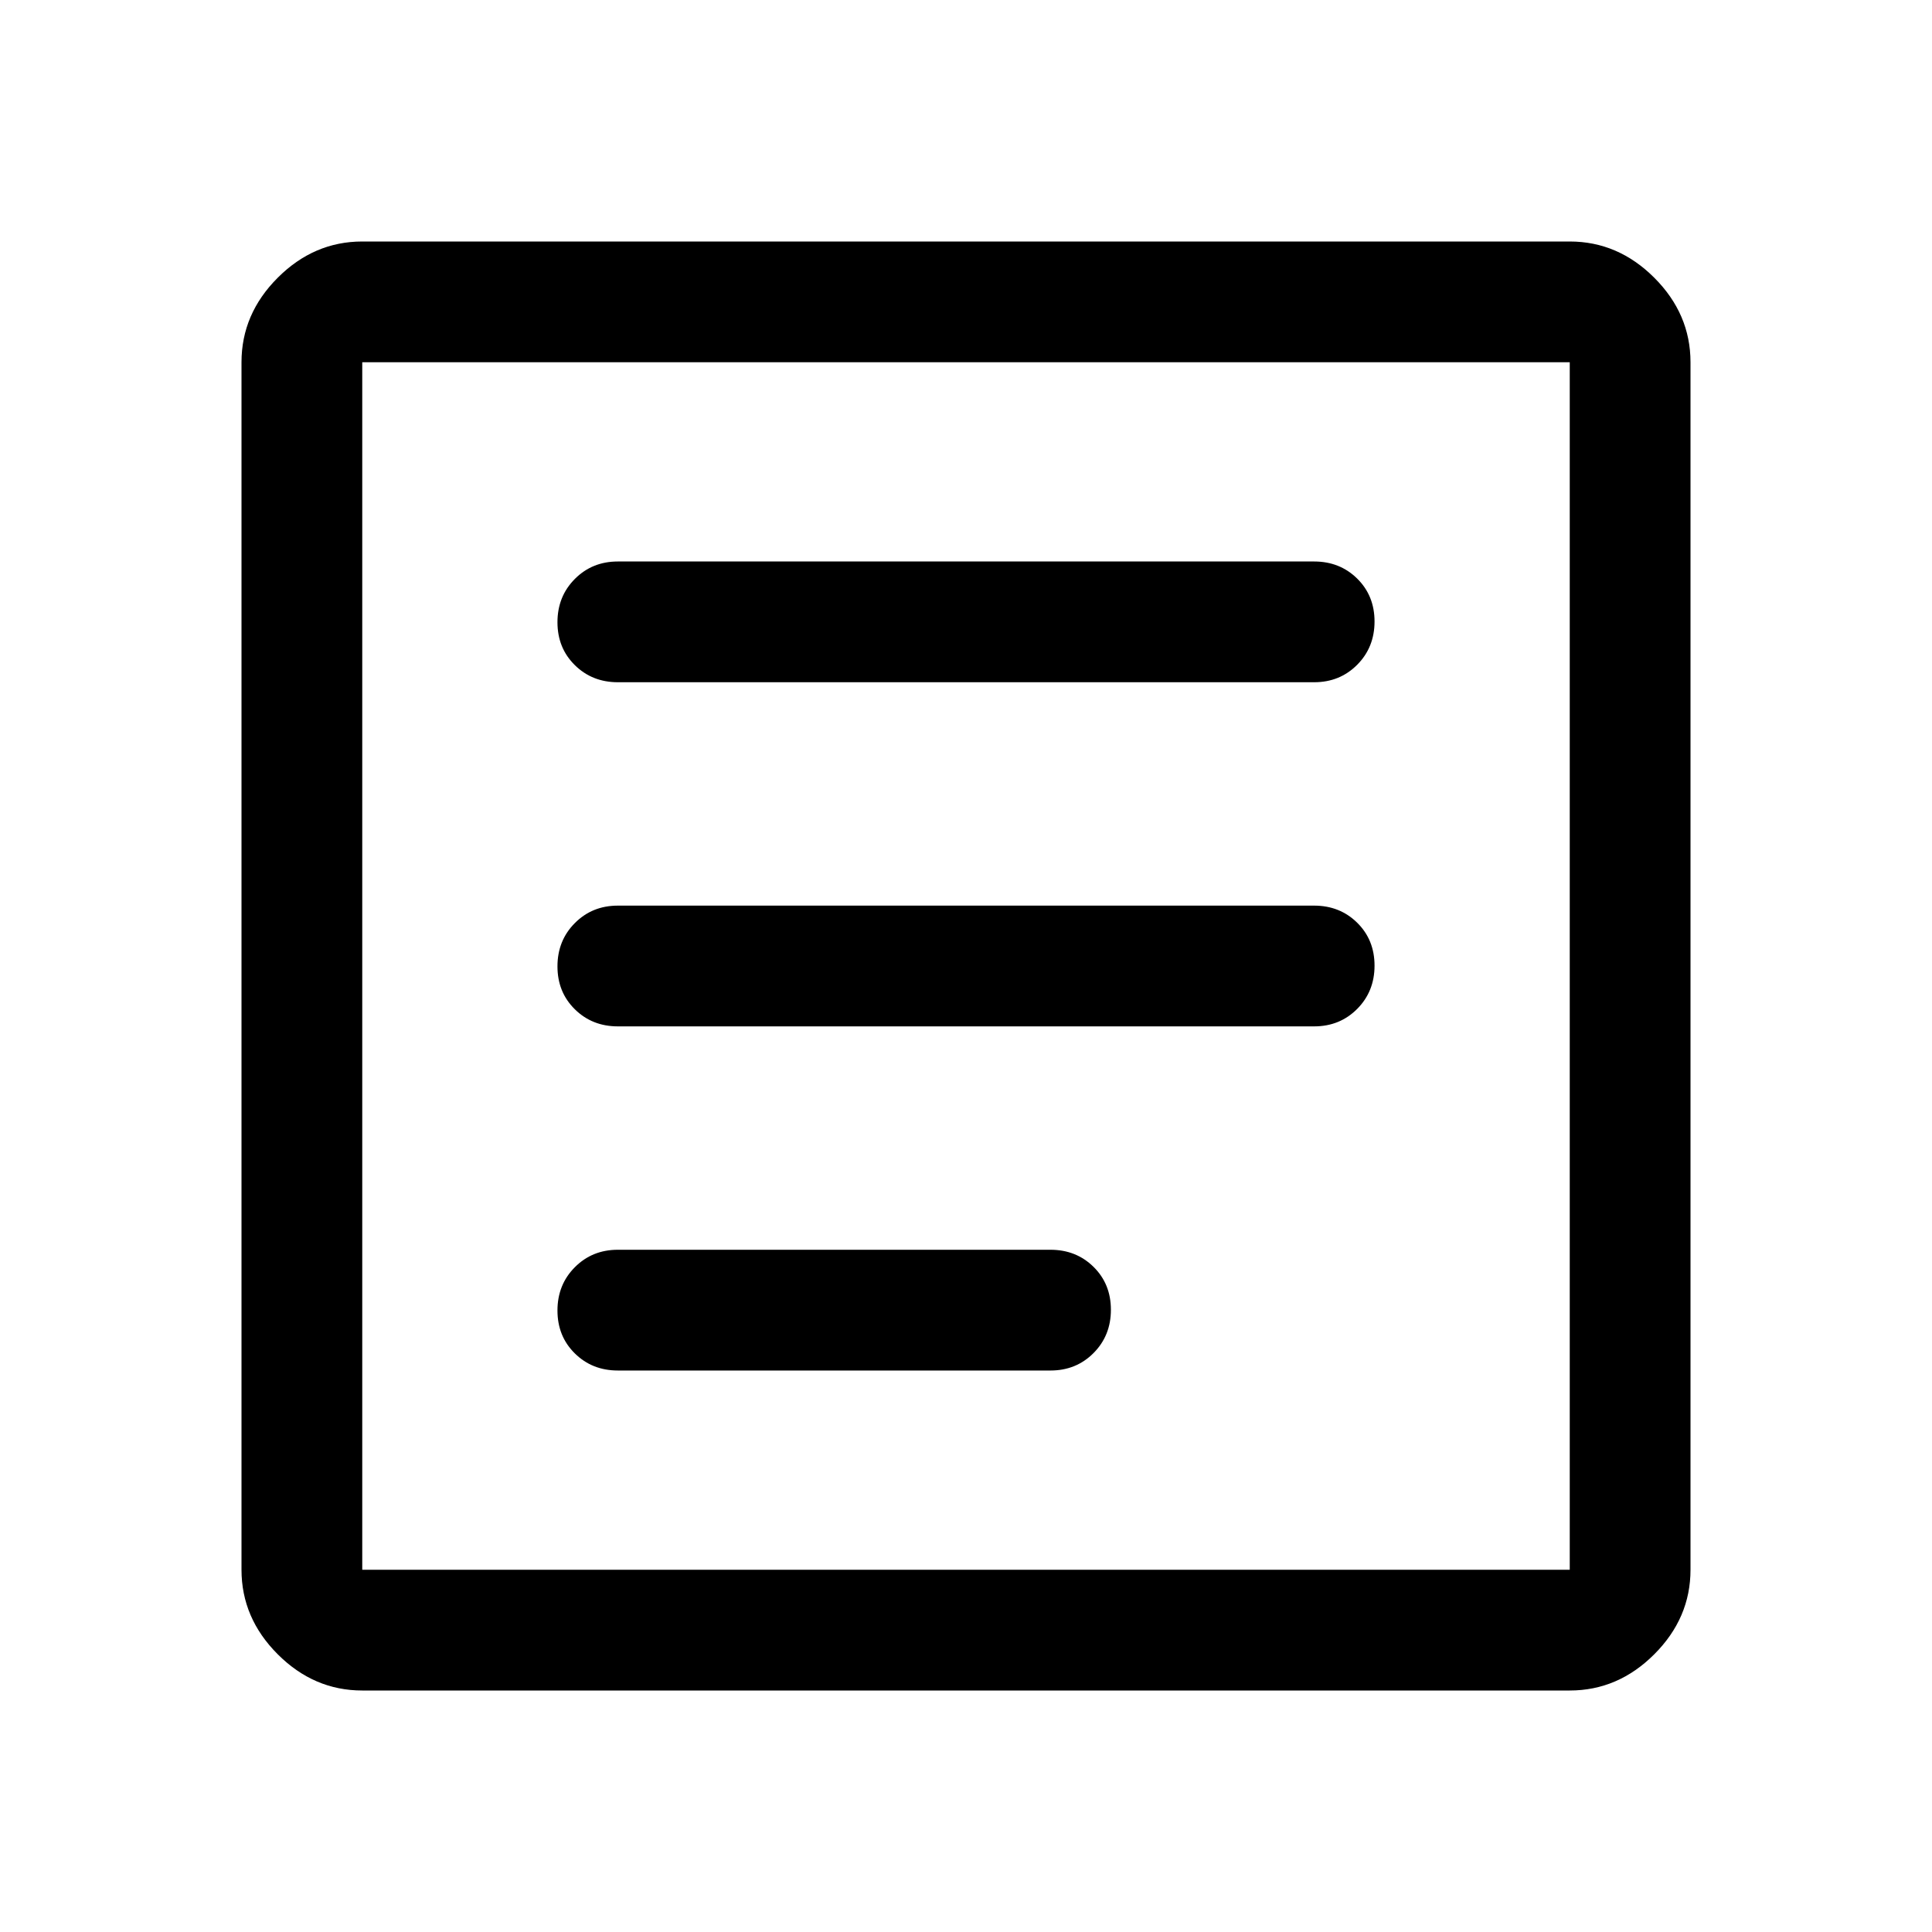
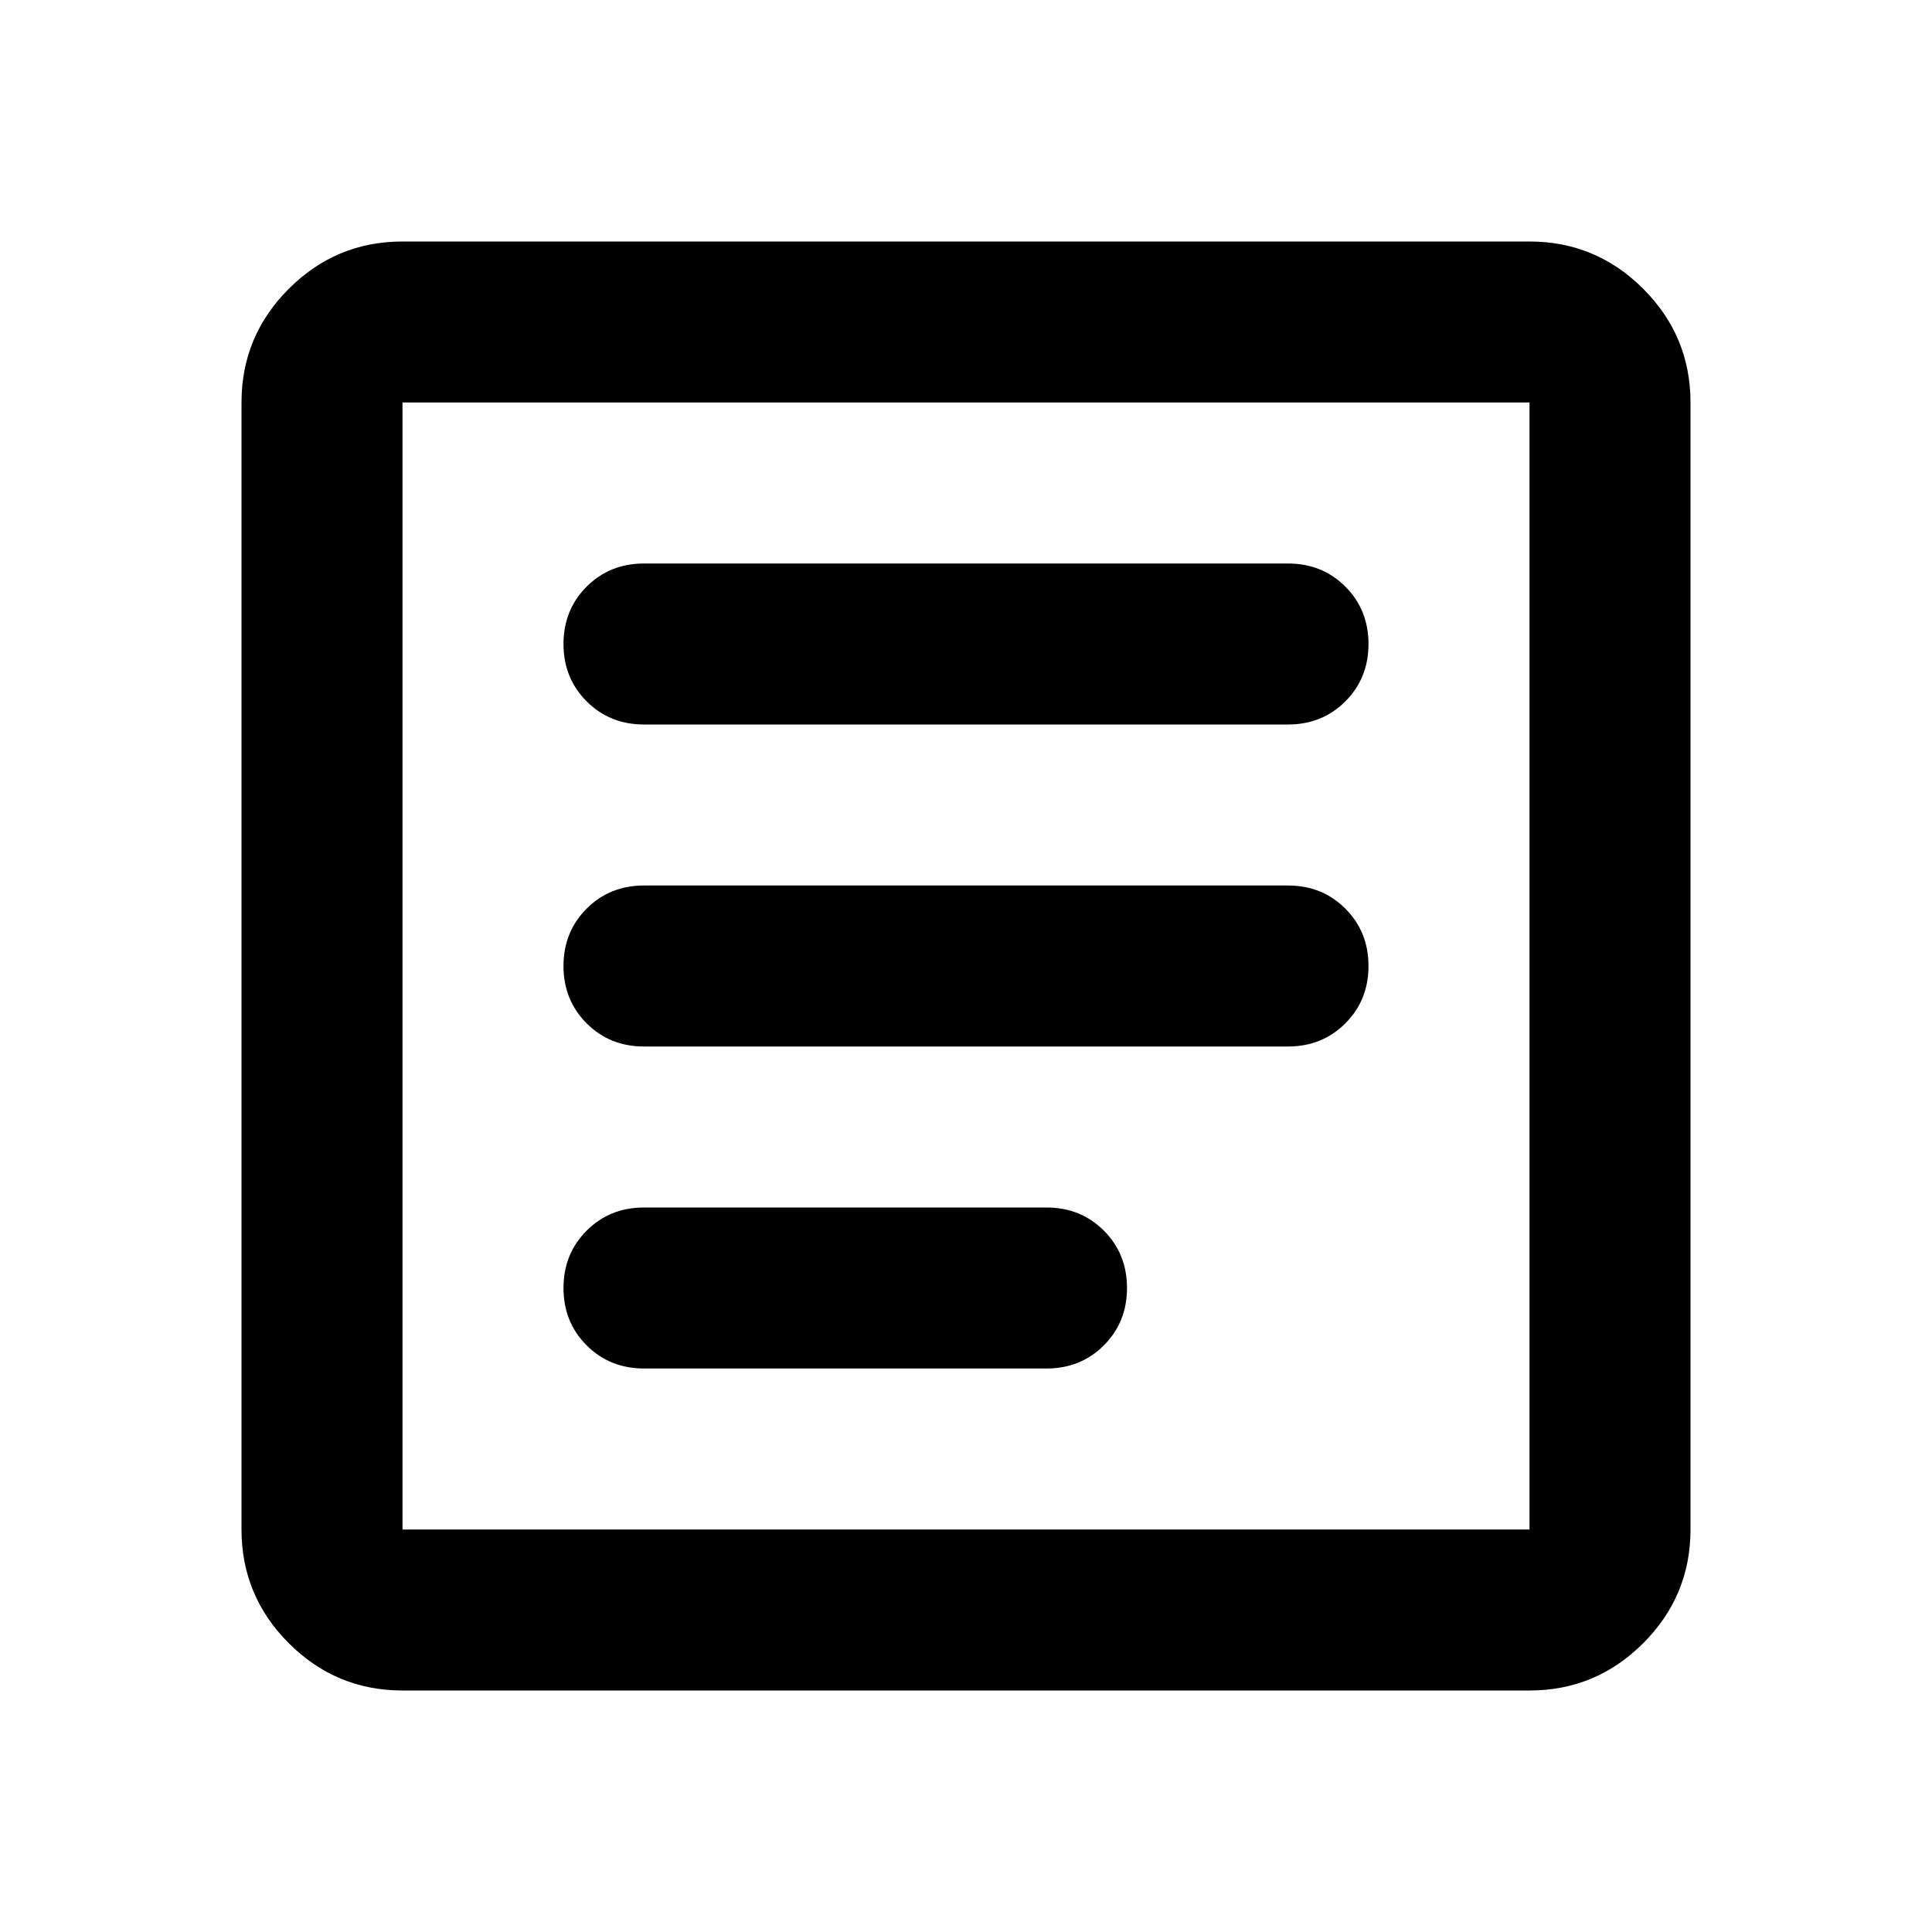
<svg xmlns="http://www.w3.org/2000/svg" width="48" height="48" viewBox="0 -960 960 960">
-   <path d="M180-120q-24 0-42-18t-18-42v-600q0-24 18-42t42-18h600q24 0 42 18t18 42v600q0 24-18 42t-42 18H180Zm0-60h600v-600H180v600Zm0-600v600-600Zm127 501h215q12.75 0 21.38-8.68 8.62-8.67 8.62-21.5 0-12.82-8.62-21.32-8.63-8.5-21.38-8.5H307q-12.75 0-21.37 8.68-8.63 8.67-8.63 21.5 0 12.82 8.63 21.32 8.62 8.5 21.37 8.5Zm0-171h346q12.75 0 21.38-8.68 8.62-8.67 8.62-21.5 0-12.82-8.62-21.32-8.63-8.5-21.38-8.5H307q-12.75 0-21.37 8.68-8.63 8.67-8.63 21.5 0 12.82 8.63 21.32 8.62 8.5 21.37 8.5Zm0-171h346q12.75 0 21.38-8.68 8.62-8.67 8.62-21.5 0-12.82-8.62-21.32-8.63-8.5-21.38-8.5H307q-12.75 0-21.37 8.68-8.63 8.67-8.63 21.5 0 12.82 8.63 21.32 8.62 8.5 21.37 8.5Z" />
+   <path d="M200-120q-33 0-56.5-23.5T120-200v-560q0-33 23.5-56.5T200-840h560q33 0 56.5 23.5T840-760v560q0 33-23.5 56.5T760-120H200Zm0-80h560v-560H200v560Zm0-560v560-560Zm120 480h200q17 0 28.5-11.5T560-320q0-17-11.5-28.5T520-360H320q-17 0-28.5 11.5T280-320q0 17 11.5 28.5T320-280Zm0-160h320q17 0 28.5-11.5T680-480q0-17-11.5-28.5T640-520H320q-17 0-28.5 11.5T280-480q0 17 11.5 28.5T320-440Zm0-160h320q17 0 28.5-11.5T680-640q0-17-11.5-28.5T640-680H320q-17 0-28.5 11.5T280-640q0 17 11.5 28.5T320-600Z" />
</svg>
